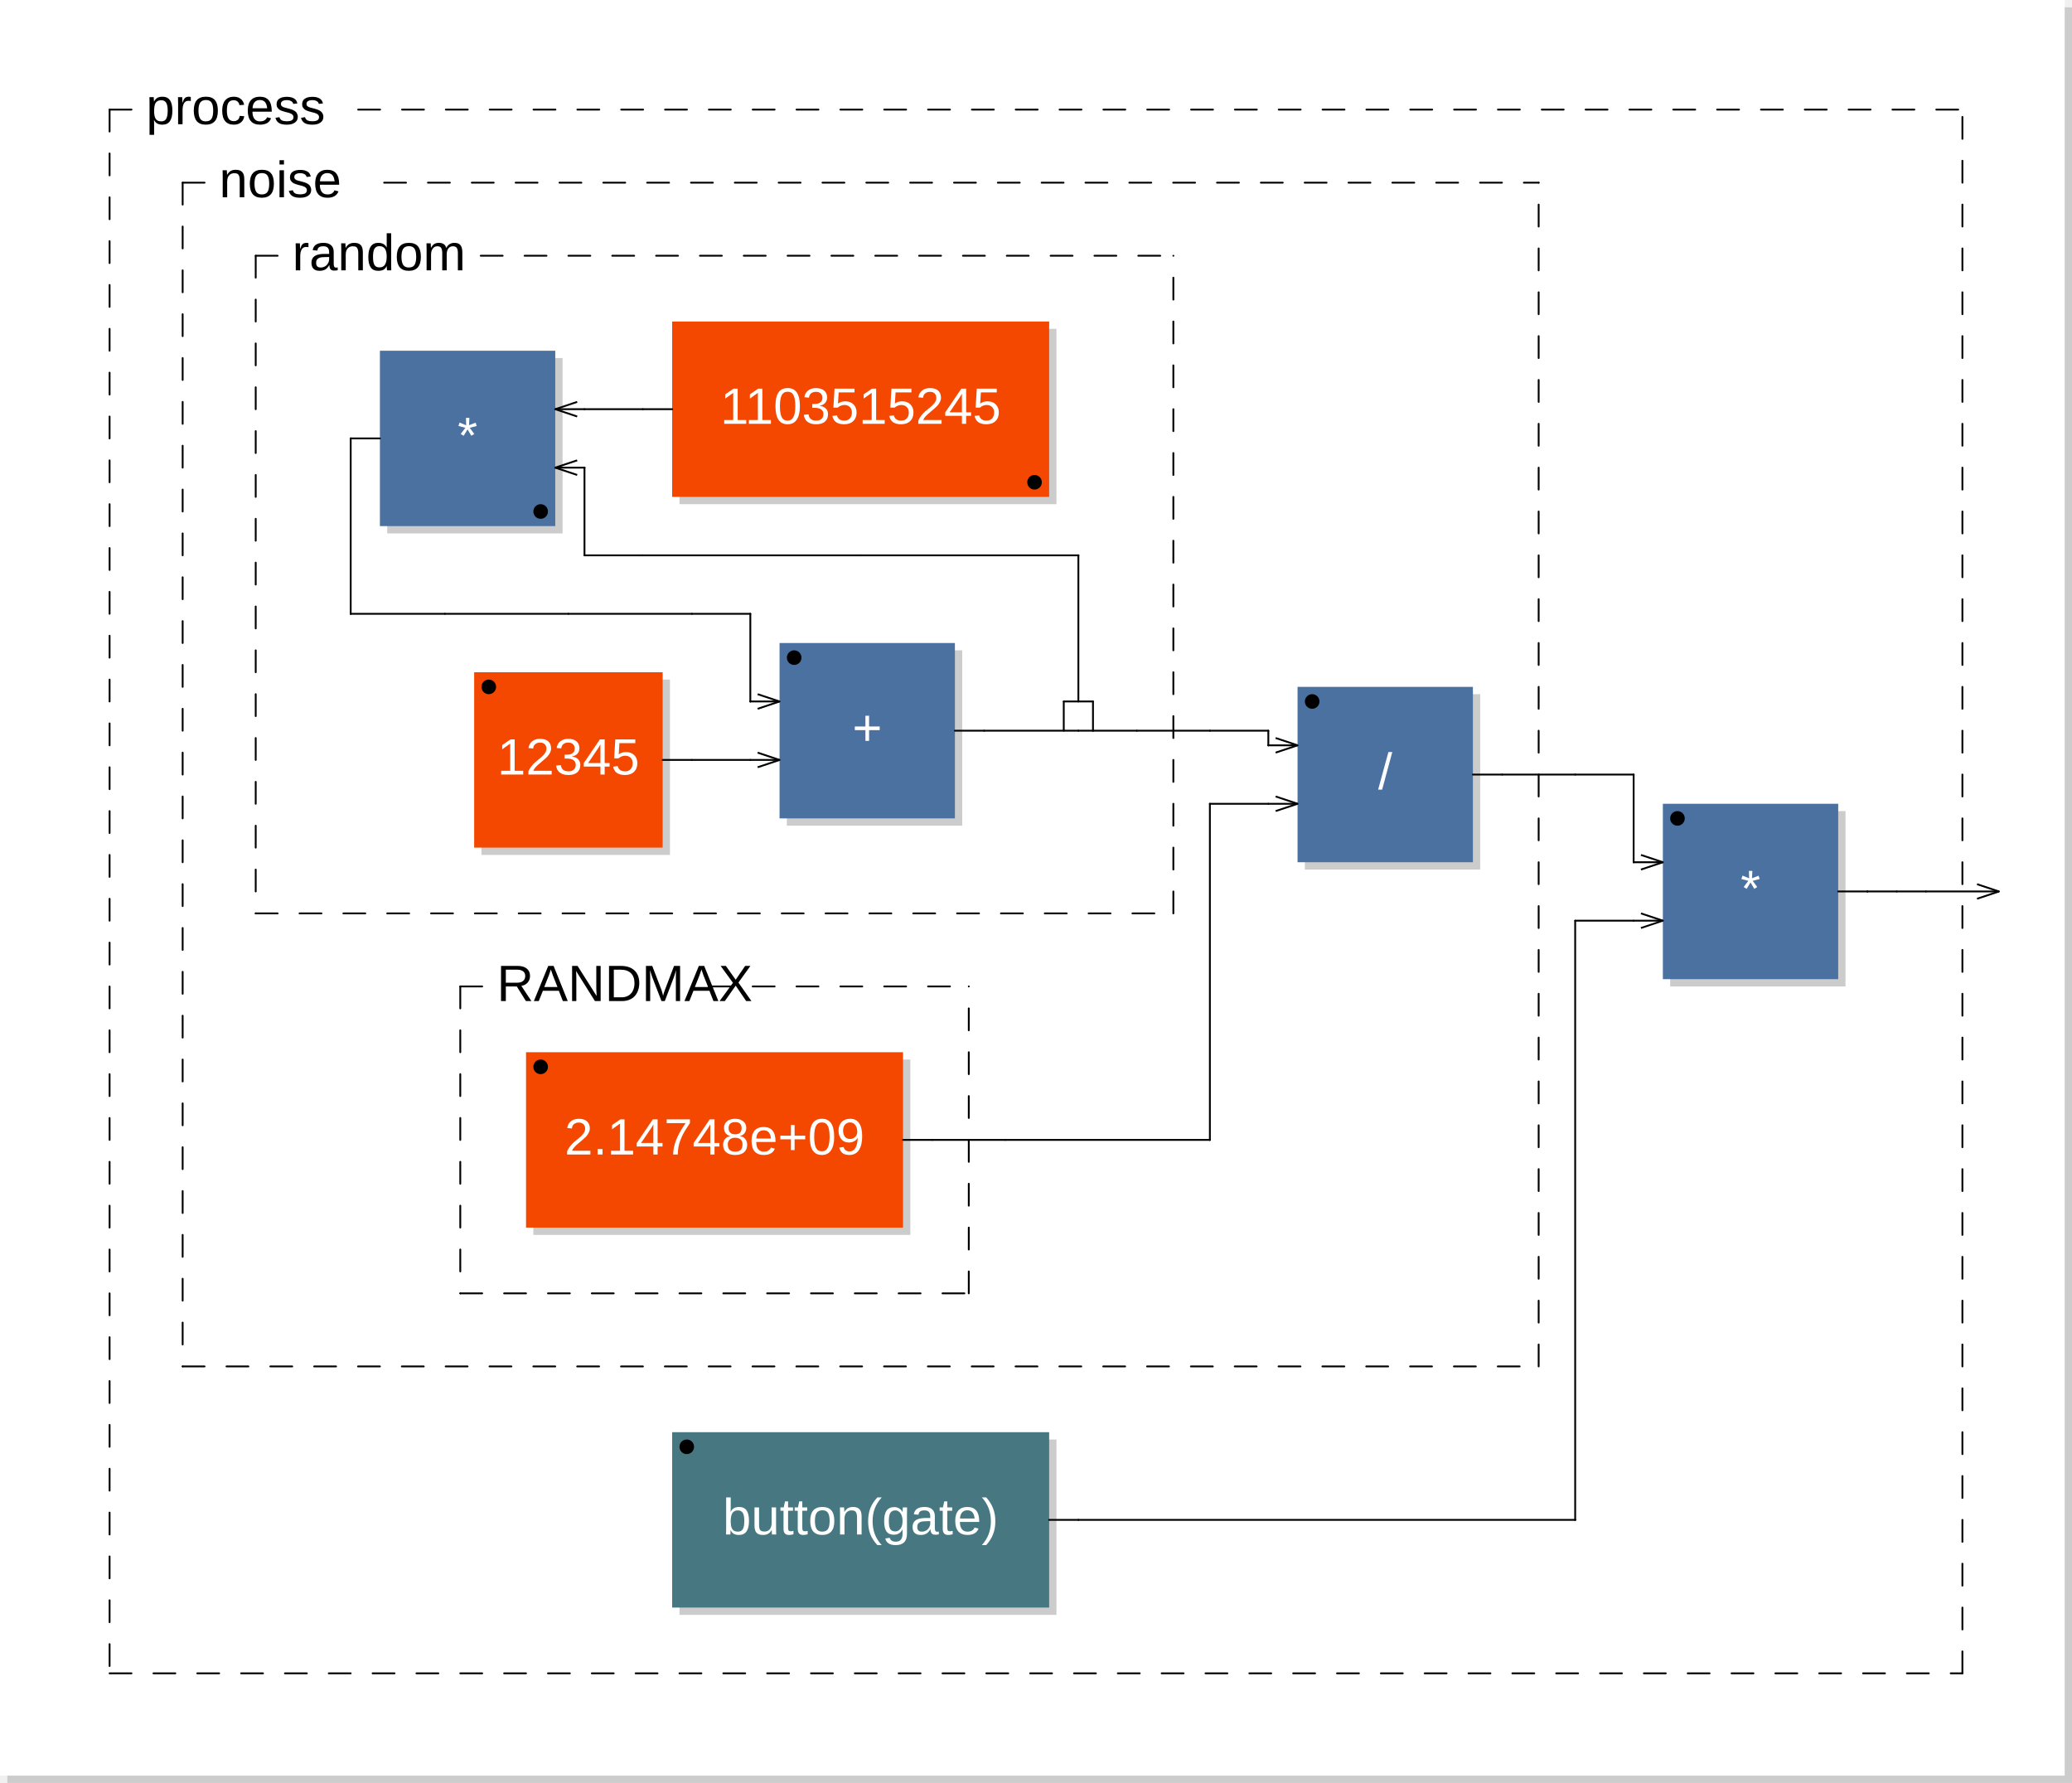
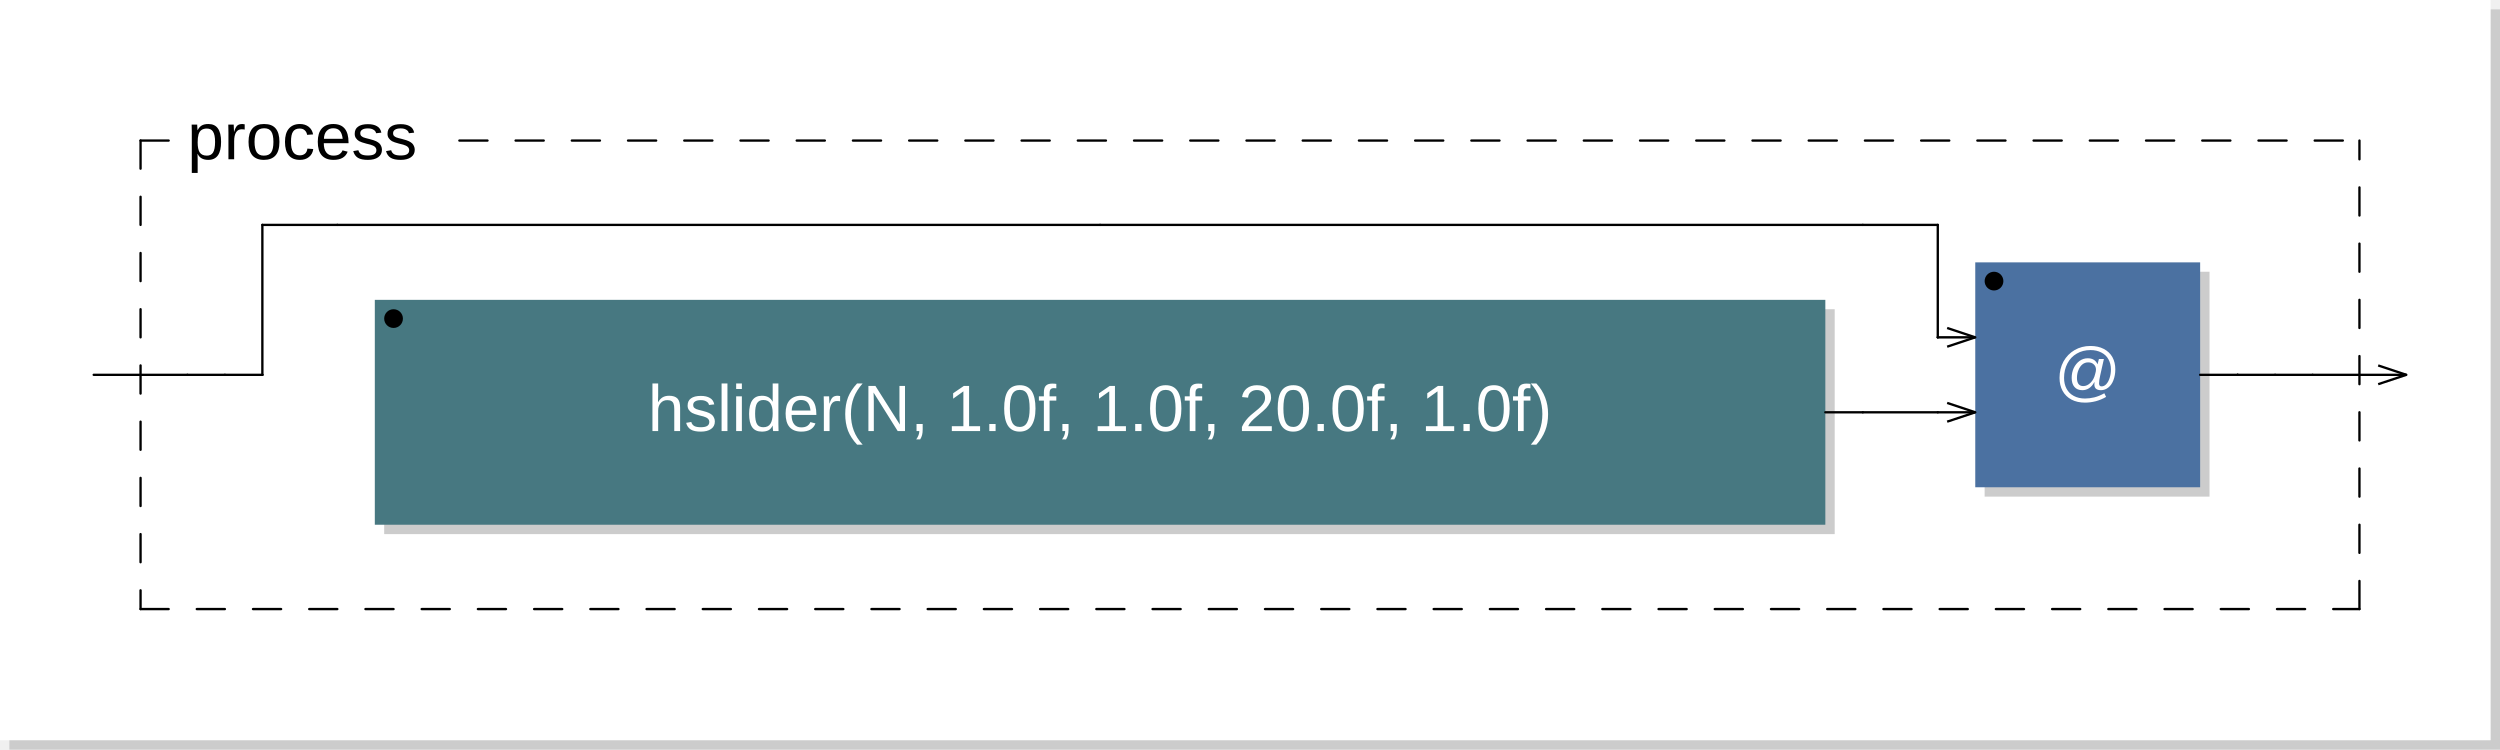
- <svg xmlns="http://www.w3.org/2000/svg" viewBox="0 0 283.6 244" width="141.8mm" height="122mm" version="1.1">
-   <rect x="1" y="1" width="282.6" height="243" rx="0" ry="0" style="stroke:none;fill:#cccccc;" />
-   <rect x="0" y="0" width="282.6" height="243" rx="0" ry="0" style="stroke:none;fill:#ffffff;" />
+ <svg xmlns="http://www.w3.org/2000/svg" viewBox="0 0 266.8 80" width="133.4mm" height="40mm" version="1.1">
+   <rect x="1" y="1" width="265.8" height="79" rx="0" ry="0" style="stroke:none;fill:#cccccc;" />
+   <rect x="0" y="0" width="265.8" height="79" rx="0" ry="0" style="stroke:none;fill:#ffffff;" />
  <text x="10" y="7" font-family="Arial" font-size="7" />
-   <rect x="65.9" y="93" width="25.8" height="24" rx="0" ry="0" style="stroke:none;fill:#cccccc;" />
-   <rect x="64.9" y="92" width="25.8" height="24" rx="0" ry="0" style="stroke:none;fill:#f44800;" />
-   <text x="77.8" y="106" font-family="Arial" font-size="7" text-anchor="middle" fill="#FFFFFF">12345</text>
-   <circle cx="66.9" cy="94" r="1" />
-   <rect x="107.7" y="89" width="24" height="24" rx="0" ry="0" style="stroke:none;fill:#cccccc;" />
-   <rect x="106.7" y="88" width="24" height="24" rx="0" ry="0" style="stroke:none;fill:#4B71A1;" />
-   <text x="118.7" y="102" font-family="Arial" font-size="7" text-anchor="middle" fill="#FFFFFF">+</text>
-   <circle cx="108.7" cy="90" r="1" />
-   <line x1="103.7" y1="95" x2="106.7" y2="96" transform="rotate(0,106.7,96)" style="stroke: black; stroke-width:0.25;" />
-   <line x1="103.7" y1="97" x2="106.7" y2="96" transform="rotate(0,106.7,96)" style="stroke: black; stroke-width:0.25;" />
-   <line x1="103.7" y1="103" x2="106.7" y2="104" transform="rotate(0,106.7,104)" style="stroke: black; stroke-width:0.25;" />
-   <line x1="103.7" y1="105" x2="106.7" y2="104" transform="rotate(0,106.7,104)" style="stroke: black; stroke-width:0.25;" />
-   <rect x="93" y="45" width="51.6" height="24" rx="0" ry="0" style="stroke:none;fill:#cccccc;" />
-   <rect x="92" y="44" width="51.6" height="24" rx="0" ry="0" style="stroke:none;fill:#f44800;" />
-   <text x="117.8" y="58" font-family="Arial" font-size="7" text-anchor="middle" fill="#FFFFFF">1103515245</text>
-   <circle cx="141.6" cy="66" r="1" />
-   <rect x="53" y="49" width="24" height="24" rx="0" ry="0" style="stroke:none;fill:#cccccc;" />
-   <rect x="52" y="48" width="24" height="24" rx="0" ry="0" style="stroke:none;fill:#4B71A1;" />
-   <text x="64" y="62" font-family="Arial" font-size="7" text-anchor="middle" fill="#FFFFFF">*</text>
-   <circle cx="74" cy="70" r="1" />
-   <line x1="79" y1="63" x2="76" y2="64" transform="rotate(0,76,64)" style="stroke: black; stroke-width:0.25;" />
-   <line x1="79" y1="65" x2="76" y2="64" transform="rotate(0,76,64)" style="stroke: black; stroke-width:0.25;" />
-   <line x1="79" y1="55" x2="76" y2="56" transform="rotate(0,76,56)" style="stroke: black; stroke-width:0.25;" />
-   <line x1="79" y1="57" x2="76" y2="56" transform="rotate(0,76,56)" style="stroke: black; stroke-width:0.25;" />
-   <line x1="145.6" y1="100" x2="145.6" y2="96" style="stroke:black; stroke-linecap:round; stroke-width:0.25;" />
-   <line x1="145.6" y1="96" x2="149.6" y2="96" style="stroke:black; stroke-linecap:round; stroke-width:0.25;" />
-   <line x1="149.6" y1="96" x2="149.6" y2="100" style="stroke:black; stroke-linecap:round; stroke-width:0.25;" />
-   <line x1="35" y1="35" x2="35" y2="125" style="stroke: black; stroke-linecap:round; stroke-width:0.25; stroke-dasharray:3,3;" />
-   <line x1="35" y1="125" x2="160.6" y2="125" style="stroke: black; stroke-linecap:round; stroke-width:0.25; stroke-dasharray:3,3;" />
-   <line x1="160.6" y1="125" x2="160.6" y2="35" style="stroke: black; stroke-linecap:round; stroke-width:0.25; stroke-dasharray:3,3;" />
-   <line x1="35" y1="35" x2="40" y2="35" style="stroke: black; stroke-linecap:round; stroke-width:0.25; stroke-dasharray:3,3;" />
-   <line x1="65.8" y1="35" x2="160.6" y2="35" style="stroke: black; stroke-linecap:round; stroke-width:0.25; stroke-dasharray:3,3;" />
-   <text x="40" y="37" font-family="Arial" font-size="7">random</text>
-   <rect x="73" y="145" width="51.6" height="24" rx="0" ry="0" style="stroke:none;fill:#cccccc;" />
-   <rect x="72" y="144" width="51.6" height="24" rx="0" ry="0" style="stroke:none;fill:#f44800;" />
-   <text x="97.8" y="158" font-family="Arial" font-size="7" text-anchor="middle" fill="#FFFFFF">2.14748e+09</text>
-   <circle cx="74" cy="146" r="1" />
-   <line x1="63" y1="135" x2="63" y2="177" style="stroke: black; stroke-linecap:round; stroke-width:0.25; stroke-dasharray:3,3;" />
-   <line x1="63" y1="177" x2="132.6" y2="177" style="stroke: black; stroke-linecap:round; stroke-width:0.25; stroke-dasharray:3,3;" />
-   <line x1="132.6" y1="177" x2="132.6" y2="135" style="stroke: black; stroke-linecap:round; stroke-width:0.25; stroke-dasharray:3,3;" />
-   <line x1="63" y1="135" x2="68" y2="135" style="stroke: black; stroke-linecap:round; stroke-width:0.25; stroke-dasharray:3,3;" />
-   <line x1="97.025" y1="135" x2="132.6" y2="135" style="stroke: black; stroke-linecap:round; stroke-width:0.25; stroke-dasharray:3,3;" />
-   <text x="68" y="137" font-family="Arial" font-size="7">RANDMAX</text>
-   <rect x="178.6" y="95" width="24" height="24" rx="0" ry="0" style="stroke:none;fill:#cccccc;" />
-   <rect x="177.6" y="94" width="24" height="24" rx="0" ry="0" style="stroke:none;fill:#4B71A1;" />
-   <text x="189.6" y="108" font-family="Arial" font-size="7" text-anchor="middle" fill="#FFFFFF">/</text>
-   <circle cx="179.6" cy="96" r="1" />
-   <line x1="174.6" y1="101" x2="177.6" y2="102" transform="rotate(0,177.6,102)" style="stroke: black; stroke-width:0.25;" />
-   <line x1="174.6" y1="103" x2="177.6" y2="102" transform="rotate(0,177.6,102)" style="stroke: black; stroke-width:0.25;" />
-   <line x1="174.6" y1="109" x2="177.6" y2="110" transform="rotate(0,177.6,110)" style="stroke: black; stroke-width:0.25;" />
-   <line x1="174.6" y1="111" x2="177.6" y2="110" transform="rotate(0,177.6,110)" style="stroke: black; stroke-width:0.25;" />
-   <line x1="25" y1="25" x2="25" y2="187" style="stroke: black; stroke-linecap:round; stroke-width:0.25; stroke-dasharray:3,3;" />
-   <line x1="25" y1="187" x2="210.6" y2="187" style="stroke: black; stroke-linecap:round; stroke-width:0.25; stroke-dasharray:3,3;" />
-   <line x1="210.6" y1="187" x2="210.6" y2="25" style="stroke: black; stroke-linecap:round; stroke-width:0.25; stroke-dasharray:3,3;" />
-   <line x1="25" y1="25" x2="30" y2="25" style="stroke: black; stroke-linecap:round; stroke-width:0.25; stroke-dasharray:3,3;" />
-   <line x1="52.575" y1="25" x2="210.6" y2="25" style="stroke: black; stroke-linecap:round; stroke-width:0.25; stroke-dasharray:3,3;" />
-   <text x="30" y="27" font-family="Arial" font-size="7">noise</text>
-   <rect x="93" y="197" width="51.6" height="24" rx="0" ry="0" style="stroke:none;fill:#cccccc;" />
-   <rect x="92" y="196" width="51.6" height="24" rx="0" ry="0" style="stroke:none;fill:#477881;" />
-   <text x="117.8" y="210" font-family="Arial" font-size="7" text-anchor="middle" fill="#FFFFFF">button(gate)</text>
-   <circle cx="94" cy="198" r="1" />
-   <rect x="228.6" y="111" width="24" height="24" rx="0" ry="0" style="stroke:none;fill:#cccccc;" />
-   <rect x="227.6" y="110" width="24" height="24" rx="0" ry="0" style="stroke:none;fill:#4B71A1;" />
-   <text x="239.6" y="124" font-family="Arial" font-size="7" text-anchor="middle" fill="#FFFFFF">*</text>
-   <circle cx="229.6" cy="112" r="1" />
-   <line x1="224.6" y1="117" x2="227.6" y2="118" transform="rotate(0,227.6,118)" style="stroke: black; stroke-width:0.25;" />
-   <line x1="224.6" y1="119" x2="227.6" y2="118" transform="rotate(0,227.6,118)" style="stroke: black; stroke-width:0.25;" />
-   <line x1="224.6" y1="125" x2="227.6" y2="126" transform="rotate(0,227.6,126)" style="stroke: black; stroke-width:0.25;" />
-   <line x1="224.6" y1="127" x2="227.6" y2="126" transform="rotate(0,227.6,126)" style="stroke: black; stroke-width:0.25;" />
-   <line x1="15" y1="15" x2="15" y2="229" style="stroke: black; stroke-linecap:round; stroke-width:0.25; stroke-dasharray:3,3;" />
-   <line x1="15" y1="229" x2="268.6" y2="229" style="stroke: black; stroke-linecap:round; stroke-width:0.25; stroke-dasharray:3,3;" />
-   <line x1="268.6" y1="229" x2="268.6" y2="15" style="stroke: black; stroke-linecap:round; stroke-width:0.25; stroke-dasharray:3,3;" />
+   <rect x="41" y="33" width="154.8" height="24" rx="0" ry="0" style="stroke:none;fill:#cccccc;" />
+   <rect x="40" y="32" width="154.8" height="24" rx="0" ry="0" style="stroke:none;fill:#477881;" />
+   <text x="117.4" y="46" font-family="Arial" font-size="7" text-anchor="middle" fill="#FFFFFF">hslider(N, 1.0f, 1.0f, 20.0f, 1.0f)</text>
+   <circle cx="42" cy="34" r="1" />
+   <rect x="211.8" y="29" width="24" height="24" rx="0" ry="0" style="stroke:none;fill:#cccccc;" />
+   <rect x="210.8" y="28" width="24" height="24" rx="0" ry="0" style="stroke:none;fill:#4B71A1;" />
+   <text x="222.8" y="42" font-family="Arial" font-size="7" text-anchor="middle" fill="#FFFFFF">@</text>
+   <circle cx="212.8" cy="30" r="1" />
+   <line x1="207.8" y1="35" x2="210.8" y2="36" transform="rotate(0,210.8,36)" style="stroke: black; stroke-width:0.25;" />
+   <line x1="207.8" y1="37" x2="210.8" y2="36" transform="rotate(0,210.8,36)" style="stroke: black; stroke-width:0.25;" />
+   <line x1="207.8" y1="43" x2="210.8" y2="44" transform="rotate(0,210.8,44)" style="stroke: black; stroke-width:0.25;" />
+   <line x1="207.8" y1="45" x2="210.8" y2="44" transform="rotate(0,210.8,44)" style="stroke: black; stroke-width:0.25;" />
+   <line x1="15" y1="15" x2="15" y2="65" style="stroke: black; stroke-linecap:round; stroke-width:0.25; stroke-dasharray:3,3;" />
+   <line x1="15" y1="65" x2="251.8" y2="65" style="stroke: black; stroke-linecap:round; stroke-width:0.25; stroke-dasharray:3,3;" />
+   <line x1="251.8" y1="65" x2="251.8" y2="15" style="stroke: black; stroke-linecap:round; stroke-width:0.25; stroke-dasharray:3,3;" />
  <line x1="15" y1="15" x2="20" y2="15" style="stroke: black; stroke-linecap:round; stroke-width:0.25; stroke-dasharray:3,3;" />
-   <line x1="49.025" y1="15" x2="268.6" y2="15" style="stroke: black; stroke-linecap:round; stroke-width:0.25; stroke-dasharray:3,3;" />
+   <line x1="49.025" y1="15" x2="251.8" y2="15" style="stroke: black; stroke-linecap:round; stroke-width:0.25; stroke-dasharray:3,3;" />
  <text x="20" y="17" font-family="Arial" font-size="7">process</text>
-   <line x1="270.6" y1="121" x2="273.6" y2="122" transform="rotate(0,273.6,122)" style="stroke: black; stroke-width:0.25;" />
-   <line x1="270.6" y1="123" x2="273.6" y2="122" transform="rotate(0,273.6,122)" style="stroke: black; stroke-width:0.25;" />
-   <line x1="48" y1="60" x2="48" y2="60" style="stroke:black; stroke-linecap:round; stroke-width:0.25;" />
-   <line x1="48" y1="60" x2="48" y2="84" style="stroke:black; stroke-linecap:round; stroke-width:0.25;" />
-   <line x1="48" y1="84" x2="48" y2="84" style="stroke:black; stroke-linecap:round; stroke-width:0.25;" />
-   <line x1="48" y1="84" x2="60.9" y2="84" style="stroke:black; stroke-linecap:round; stroke-width:0.25;" />
-   <line x1="52" y1="60" x2="48" y2="60" style="stroke:black; stroke-linecap:round; stroke-width:0.25;" />
-   <line x1="60.9" y1="84" x2="77.8" y2="84" style="stroke:black; stroke-linecap:round; stroke-width:0.25;" />
-   <line x1="77.8" y1="84" x2="94.7" y2="84" style="stroke:black; stroke-linecap:round; stroke-width:0.25;" />
-   <line x1="80" y1="56" x2="76" y2="56" style="stroke:black; stroke-linecap:round; stroke-width:0.25;" />
-   <line x1="80" y1="64" x2="76" y2="64" style="stroke:black; stroke-linecap:round; stroke-width:0.25;" />
-   <line x1="80" y1="64" x2="80" y2="64" style="stroke:black; stroke-linecap:round; stroke-width:0.25;" />
-   <line x1="80" y1="76" x2="80" y2="64" style="stroke:black; stroke-linecap:round; stroke-width:0.25;" />
-   <line x1="88" y1="56" x2="80" y2="56" style="stroke:black; stroke-linecap:round; stroke-width:0.25;" />
-   <line x1="88" y1="76" x2="80" y2="76" style="stroke:black; stroke-linecap:round; stroke-width:0.25;" />
-   <line x1="90.7" y1="104" x2="94.7" y2="104" style="stroke:black; stroke-linecap:round; stroke-width:0.25;" />
-   <line x1="92" y1="56" x2="88" y2="56" style="stroke:black; stroke-linecap:round; stroke-width:0.25;" />
-   <line x1="94.7" y1="84" x2="102.7" y2="84" style="stroke:black; stroke-linecap:round; stroke-width:0.25;" />
-   <line x1="94.7" y1="104" x2="102.7" y2="104" style="stroke:black; stroke-linecap:round; stroke-width:0.25;" />
-   <line x1="102.7" y1="84" x2="102.7" y2="96" style="stroke:black; stroke-linecap:round; stroke-width:0.25;" />
-   <line x1="102.7" y1="96" x2="102.7" y2="96" style="stroke:black; stroke-linecap:round; stroke-width:0.25;" />
-   <line x1="102.7" y1="96" x2="106.7" y2="96" style="stroke:black; stroke-linecap:round; stroke-width:0.25;" />
-   <line x1="102.7" y1="104" x2="106.7" y2="104" style="stroke:black; stroke-linecap:round; stroke-width:0.25;" />
-   <line x1="117.8" y1="76" x2="88" y2="76" style="stroke:black; stroke-linecap:round; stroke-width:0.25;" />
-   <line x1="123.6" y1="156" x2="127.6" y2="156" style="stroke:black; stroke-linecap:round; stroke-width:0.25;" />
-   <line x1="127.6" y1="156" x2="137.6" y2="156" style="stroke:black; stroke-linecap:round; stroke-width:0.25;" />
-   <line x1="130.7" y1="100" x2="134.7" y2="100" style="stroke:black; stroke-linecap:round; stroke-width:0.25;" />
-   <line x1="134.7" y1="100" x2="147.6" y2="100" style="stroke:black; stroke-linecap:round; stroke-width:0.25;" />
-   <line x1="137.6" y1="156" x2="165.6" y2="156" style="stroke:black; stroke-linecap:round; stroke-width:0.25;" />
-   <line x1="143.6" y1="208" x2="147.6" y2="208" style="stroke:black; stroke-linecap:round; stroke-width:0.25;" />
-   <line x1="147.6" y1="76" x2="117.8" y2="76" style="stroke:black; stroke-linecap:round; stroke-width:0.25;" />
-   <line x1="147.6" y1="76" x2="147.6" y2="76" style="stroke:black; stroke-linecap:round; stroke-width:0.25;" />
-   <line x1="147.6" y1="96" x2="147.6" y2="76" style="stroke:black; stroke-linecap:round; stroke-width:0.25;" />
-   <line x1="147.6" y1="100" x2="149.6" y2="100" style="stroke:black; stroke-linecap:round; stroke-width:0.25;" />
-   <line x1="147.6" y1="208" x2="215.6" y2="208" style="stroke:black; stroke-linecap:round; stroke-width:0.25;" />
-   <line x1="149.6" y1="100" x2="155.6" y2="100" style="stroke:black; stroke-linecap:round; stroke-width:0.25;" />
-   <line x1="155.6" y1="100" x2="165.6" y2="100" style="stroke:black; stroke-linecap:round; stroke-width:0.25;" />
-   <line x1="165.6" y1="100" x2="173.6" y2="100" style="stroke:black; stroke-linecap:round; stroke-width:0.25;" />
-   <line x1="165.6" y1="110" x2="173.6" y2="110" style="stroke:black; stroke-linecap:round; stroke-width:0.25;" />
-   <line x1="165.6" y1="156" x2="165.6" y2="110" style="stroke:black; stroke-linecap:round; stroke-width:0.25;" />
-   <line x1="165.6" y1="156" x2="165.6" y2="156" style="stroke:black; stroke-linecap:round; stroke-width:0.25;" />
-   <line x1="173.6" y1="100" x2="173.6" y2="102" style="stroke:black; stroke-linecap:round; stroke-width:0.25;" />
-   <line x1="173.6" y1="102" x2="173.6" y2="102" style="stroke:black; stroke-linecap:round; stroke-width:0.25;" />
-   <line x1="173.6" y1="102" x2="177.6" y2="102" style="stroke:black; stroke-linecap:round; stroke-width:0.25;" />
-   <line x1="173.6" y1="110" x2="177.6" y2="110" style="stroke:black; stroke-linecap:round; stroke-width:0.25;" />
-   <line x1="201.6" y1="106" x2="205.6" y2="106" style="stroke:black; stroke-linecap:round; stroke-width:0.25;" />
-   <line x1="205.6" y1="106" x2="215.6" y2="106" style="stroke:black; stroke-linecap:round; stroke-width:0.25;" />
-   <line x1="215.6" y1="106" x2="223.6" y2="106" style="stroke:black; stroke-linecap:round; stroke-width:0.25;" />
-   <line x1="215.6" y1="126" x2="223.6" y2="126" style="stroke:black; stroke-linecap:round; stroke-width:0.25;" />
-   <line x1="215.6" y1="208" x2="215.6" y2="126" style="stroke:black; stroke-linecap:round; stroke-width:0.25;" />
-   <line x1="215.6" y1="208" x2="215.6" y2="208" style="stroke:black; stroke-linecap:round; stroke-width:0.25;" />
-   <line x1="223.6" y1="106" x2="223.6" y2="118" style="stroke:black; stroke-linecap:round; stroke-width:0.25;" />
-   <line x1="223.6" y1="118" x2="223.6" y2="118" style="stroke:black; stroke-linecap:round; stroke-width:0.25;" />
-   <line x1="223.6" y1="118" x2="227.6" y2="118" style="stroke:black; stroke-linecap:round; stroke-width:0.25;" />
-   <line x1="223.6" y1="126" x2="227.6" y2="126" style="stroke:black; stroke-linecap:round; stroke-width:0.25;" />
-   <line x1="251.6" y1="122" x2="255.6" y2="122" style="stroke:black; stroke-linecap:round; stroke-width:0.25;" />
-   <line x1="255.6" y1="122" x2="255.6" y2="122" style="stroke:black; stroke-linecap:round; stroke-width:0.25;" />
-   <line x1="255.6" y1="122" x2="259.6" y2="122" style="stroke:black; stroke-linecap:round; stroke-width:0.25;" />
-   <line x1="259.6" y1="122" x2="263.6" y2="122" style="stroke:black; stroke-linecap:round; stroke-width:0.25;" />
-   <line x1="263.6" y1="122" x2="273.6" y2="122" style="stroke:black; stroke-linecap:round; stroke-width:0.25;" />
+   <line x1="253.8" y1="39" x2="256.8" y2="40" transform="rotate(0,256.8,40)" style="stroke: black; stroke-width:0.25;" />
+   <line x1="253.8" y1="41" x2="256.8" y2="40" transform="rotate(0,256.8,40)" style="stroke: black; stroke-width:0.25;" />
+   <line x1="10" y1="40" x2="20" y2="40" style="stroke:black; stroke-linecap:round; stroke-width:0.25;" />
+   <line x1="20" y1="40" x2="24" y2="40" style="stroke:black; stroke-linecap:round; stroke-width:0.25;" />
+   <line x1="24" y1="40" x2="28" y2="40" style="stroke:black; stroke-linecap:round; stroke-width:0.25;" />
+   <line x1="28" y1="24" x2="36" y2="24" style="stroke:black; stroke-linecap:round; stroke-width:0.25;" />
+   <line x1="28" y1="40" x2="28" y2="24" style="stroke:black; stroke-linecap:round; stroke-width:0.25;" />
+   <line x1="28" y1="40" x2="28" y2="40" style="stroke:black; stroke-linecap:round; stroke-width:0.25;" />
+   <line x1="36" y1="24" x2="117.4" y2="24" style="stroke:black; stroke-linecap:round; stroke-width:0.25;" />
+   <line x1="117.4" y1="24" x2="198.8" y2="24" style="stroke:black; stroke-linecap:round; stroke-width:0.25;" />
+   <line x1="194.8" y1="44" x2="198.8" y2="44" style="stroke:black; stroke-linecap:round; stroke-width:0.25;" />
+   <line x1="198.8" y1="24" x2="206.8" y2="24" style="stroke:black; stroke-linecap:round; stroke-width:0.25;" />
+   <line x1="198.8" y1="44" x2="206.8" y2="44" style="stroke:black; stroke-linecap:round; stroke-width:0.25;" />
+   <line x1="206.8" y1="24" x2="206.8" y2="36" style="stroke:black; stroke-linecap:round; stroke-width:0.25;" />
+   <line x1="206.8" y1="36" x2="206.8" y2="36" style="stroke:black; stroke-linecap:round; stroke-width:0.25;" />
+   <line x1="206.8" y1="36" x2="210.8" y2="36" style="stroke:black; stroke-linecap:round; stroke-width:0.25;" />
+   <line x1="206.8" y1="44" x2="210.8" y2="44" style="stroke:black; stroke-linecap:round; stroke-width:0.25;" />
+   <line x1="234.8" y1="40" x2="238.8" y2="40" style="stroke:black; stroke-linecap:round; stroke-width:0.25;" />
+   <line x1="238.8" y1="40" x2="238.8" y2="40" style="stroke:black; stroke-linecap:round; stroke-width:0.25;" />
+   <line x1="238.8" y1="40" x2="242.8" y2="40" style="stroke:black; stroke-linecap:round; stroke-width:0.25;" />
+   <line x1="242.8" y1="40" x2="246.8" y2="40" style="stroke:black; stroke-linecap:round; stroke-width:0.25;" />
+   <line x1="246.8" y1="40" x2="256.8" y2="40" style="stroke:black; stroke-linecap:round; stroke-width:0.25;" />
</svg>
